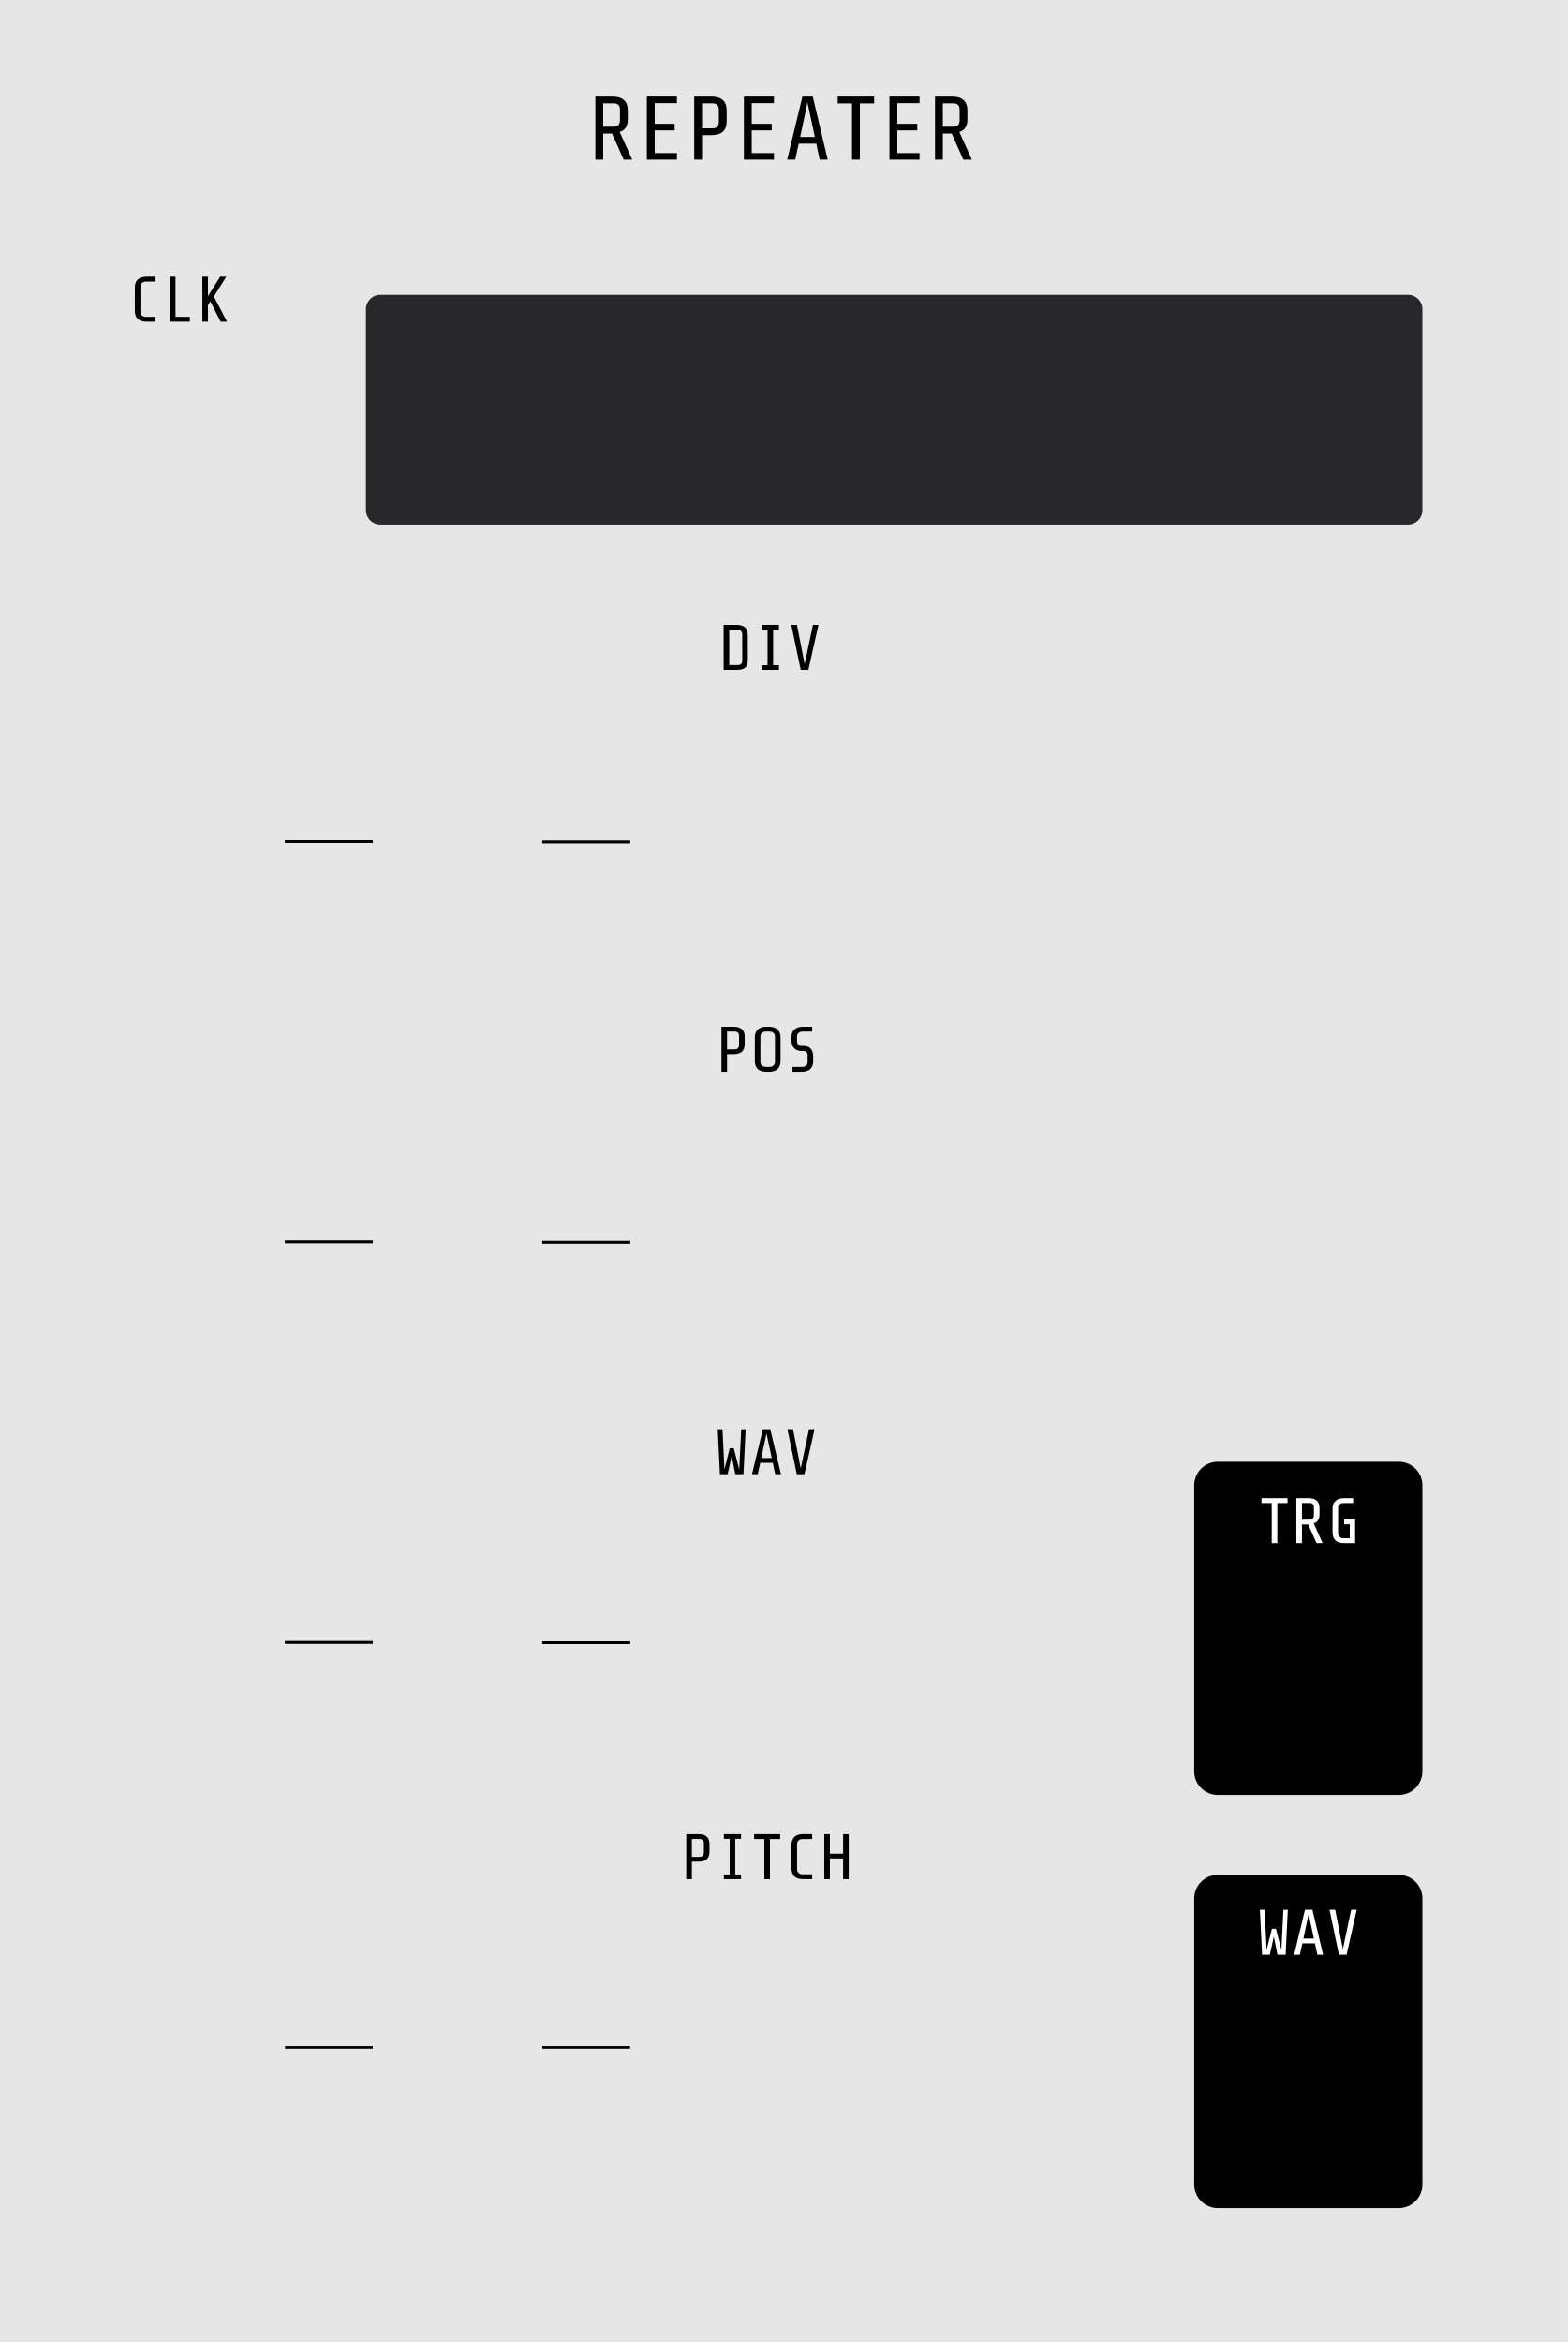
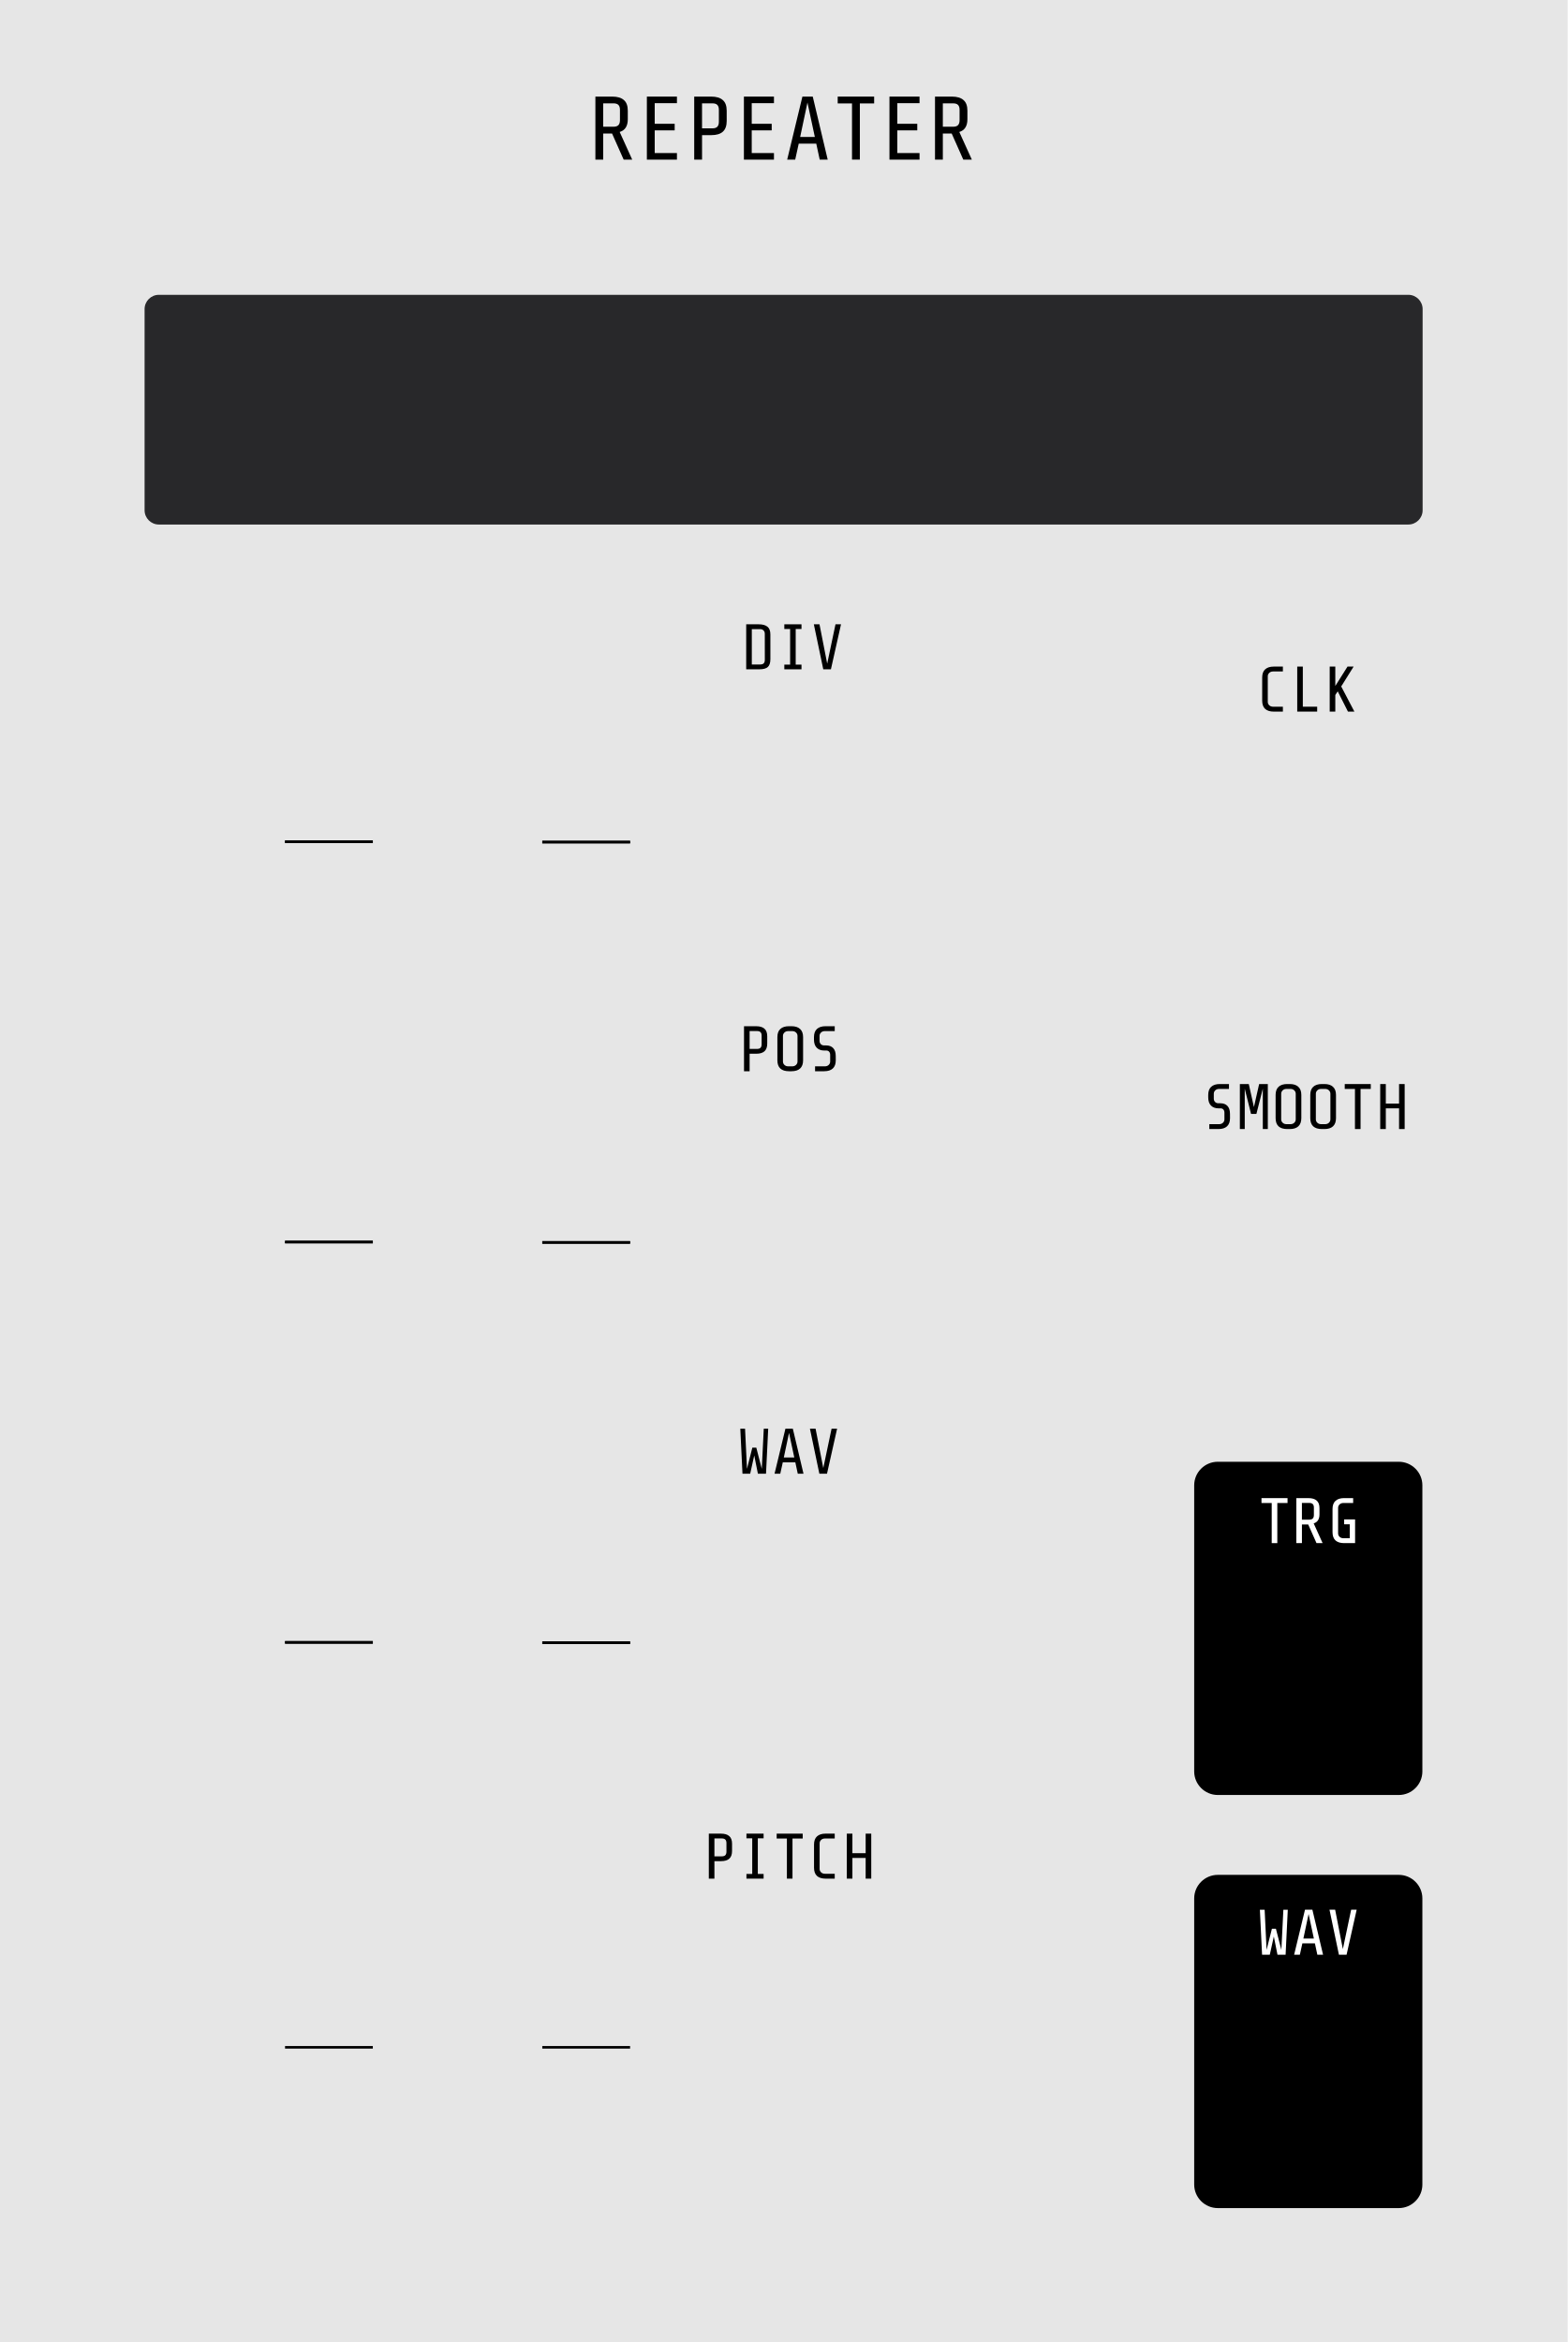
<svg xmlns="http://www.w3.org/2000/svg" width="86mm" height="128.5mm" viewBox="0 0 86 128.5" version="1.1" id="svg11003">
  <defs id="defs10997" />
  <g id="layer1" transform="translate(-64.79295,-47.16962)" style="display:inline">
    <path id="path33429" d="M 64.793,47.17 H 150.793 V 175.67 H 64.793 Z m 0,0" style="fill:#e6e6e6;fill-opacity:1;fill-rule:nonzero;stroke:none;stroke-width:0.46" />
    <path id="path36629" d="m 142.845,151.33 c 0,-0.709 -0.581,-1.291 -1.294,-1.291 h -9.933 c -0.711,0 -1.294,0.581 -1.294,1.291 v 15.701 c 0,0.709 0.583,1.291 1.294,1.291 h 9.933 c 0.713,0 1.294,-0.581 1.294,-1.291 z m 0,0" style="fill:#000000;fill-opacity:1;fill-rule:nonzero;stroke:none;stroke-width:0.456" />
    <text xml:space="preserve" style="font-style:normal;font-weight:normal;font-size:4.586px;line-height:1.25;font-family:sans-serif;letter-spacing:0px;word-spacing:0px;fill:#000000;fill-opacity:1;stroke:none;stroke-width:0.265" x="75.943" y="53.772" id="text110">
      <tspan id="tspan108" x="75.943" y="57.956" style="font-size:4.586px;stroke-width:0.265" />
    </text>
    <g aria-label="bsampler" style="font-style:normal;font-weight:normal;font-size:7.056px;line-height:1.25;font-family:sans-serif;letter-spacing:0px;word-spacing:0px;fill:#000000;fill-opacity:1;stroke:none;stroke-width:0.265" id="text114" transform="translate(17.77389,0.2645833)">
      <g transform="matrix(0.2645833,0,0,0.2645833,64.79295,47.16962)" style="font-style:normal;font-variant:normal;font-weight:normal;font-stretch:normal;font-size:40px;line-height:1.25;font-family:Corbel;-inkscape-font-specification:Corbel;letter-spacing:0px;word-spacing:0px;fill:#000000;fill-opacity:1;stroke:none" id="flowRoot27" />
      <g style="font-style:normal;font-variant:normal;font-weight:normal;font-stretch:normal;font-size:10.583px;line-height:1.25;font-family:Gabriola;-inkscape-font-specification:Gabriola;letter-spacing:0px;word-spacing:0px;fill:#000000;fill-opacity:1;stroke:none;stroke-width:0.07" id="text37" />
      <path id="path35" style="font-style:normal;font-variant:normal;font-weight:normal;font-stretch:normal;font-size:4.939px;line-height:1.25;font-family:'Share Tech Mono';-inkscape-font-specification:'Share Tech Mono';letter-spacing:0px;word-spacing:0px;fill:#000000;fill-opacity:1;stroke:none;stroke-width:0.07" d="m 80.12,54.23 v 1.432 H 79.691 V 52.205 h 0.929 q 0.42,0 0.632,0.188 0.217,0.183 0.217,0.583 v 0.474 q 0,0.558 -0.445,0.696 l 0.687,1.516 h -0.469 l -0.637,-1.432 z m 0.919,-1.299 q 0,-0.188 -0.089,-0.272 -0.084,-0.084 -0.272,-0.084 h -0.558 v 1.284 h 0.558 q 0.188,0 0.272,-0.084 0.089,-0.089 0.089,-0.277 z" />
      <path id="path37" style="font-style:normal;font-variant:normal;font-weight:normal;font-stretch:normal;font-size:4.939px;line-height:1.25;font-family:'Share Tech Mono';-inkscape-font-specification:'Share Tech Mono';letter-spacing:0px;word-spacing:0px;fill:#000000;fill-opacity:1;stroke:none;stroke-width:0.07" d="m 84.166,52.205 v 0.361 h -1.22 v 1.131 h 1.096 v 0.361 h -1.096 v 1.245 h 1.22 v 0.361 H 82.516 V 52.205 Z" />
      <path id="path39" style="font-style:normal;font-variant:normal;font-weight:normal;font-stretch:normal;font-size:4.939px;line-height:1.25;font-family:'Share Tech Mono';-inkscape-font-specification:'Share Tech Mono';letter-spacing:0px;word-spacing:0px;fill:#000000;fill-opacity:1;stroke:none;stroke-width:0.07" d="m 86.897,53.538 q 0,0.4 -0.212,0.593 -0.212,0.188 -0.627,0.188 h -0.514 v 1.343 H 85.114 V 52.205 h 0.933 q 0.42,0 0.632,0.188 0.217,0.183 0.217,0.583 z m -0.43,-0.607 q 0,-0.188 -0.089,-0.272 -0.084,-0.084 -0.272,-0.084 h -0.563 v 1.373 h 0.563 q 0.188,0 0.272,-0.084 0.089,-0.089 0.089,-0.277 z" />
      <path id="path41" style="font-style:normal;font-variant:normal;font-weight:normal;font-stretch:normal;font-size:4.939px;line-height:1.25;font-family:'Share Tech Mono';-inkscape-font-specification:'Share Tech Mono';letter-spacing:0px;word-spacing:0px;fill:#000000;fill-opacity:1;stroke:none;stroke-width:0.07" d="m 89.49,52.205 v 0.361 h -1.22 v 1.131 h 1.096 v 0.361 h -1.096 v 1.245 h 1.22 v 0.361 H 87.841 V 52.205 Z" />
      <path id="path43" style="font-style:normal;font-variant:normal;font-weight:normal;font-stretch:normal;font-size:4.939px;line-height:1.25;font-family:'Share Tech Mono';-inkscape-font-specification:'Share Tech Mono';letter-spacing:0px;word-spacing:0px;fill:#000000;fill-opacity:1;stroke:none;stroke-width:0.07" d="m 90.849,54.788 -0.193,0.874 h -0.44 l 0.835,-3.457 h 0.568 l 0.82,3.457 H 92 L 91.812,54.788 Z m 0.884,-0.37 -0.405,-1.887 -0.4,1.887 z" />
      <path id="path45" style="font-style:normal;font-variant:normal;font-weight:normal;font-stretch:normal;font-size:4.939px;line-height:1.25;font-family:'Share Tech Mono';-inkscape-font-specification:'Share Tech Mono';letter-spacing:0px;word-spacing:0px;fill:#000000;fill-opacity:1;stroke:none;stroke-width:0.07" d="M 93.773,55.662 V 52.58 H 92.988 V 52.205 h 2 v 0.375 h -0.785 v 3.082 z" />
      <path id="path47" style="font-style:normal;font-variant:normal;font-weight:normal;font-stretch:normal;font-size:4.939px;line-height:1.25;font-family:'Share Tech Mono';-inkscape-font-specification:'Share Tech Mono';letter-spacing:0px;word-spacing:0px;fill:#000000;fill-opacity:1;stroke:none;stroke-width:0.07" d="m 97.478,52.205 v 0.361 h -1.22 v 1.131 h 1.096 v 0.361 h -1.096 v 1.245 h 1.22 v 0.361 H 95.828 V 52.205 Z" />
      <path id="path49" style="font-style:normal;font-variant:normal;font-weight:normal;font-stretch:normal;font-size:4.939px;line-height:1.25;font-family:'Share Tech Mono';-inkscape-font-specification:'Share Tech Mono';letter-spacing:0px;word-spacing:0px;fill:#000000;fill-opacity:1;stroke:none;stroke-width:0.07" d="m 98.757,54.23 v 1.432 H 98.327 V 52.205 h 0.929 q 0.42,0 0.632,0.188 0.217,0.183 0.217,0.583 v 0.474 q 0,0.558 -0.444,0.696 l 0.687,1.516 h -0.469 l -0.637,-1.432 z m 0.919,-1.299 q 0,-0.188 -0.089,-0.272 -0.084,-0.084 -0.272,-0.084 h -0.558 v 1.284 h 0.558 q 0.188,0 0.272,-0.084 0.089,-0.089 0.089,-0.277 z" />
    </g>
    <path style="display:inline;fill:none;stroke:#000000;stroke-width:0.14px;stroke-linecap:butt;stroke-linejoin:miter;stroke-opacity:1" d="m 80.434,115.318 c 4.765,0 4.818,0 4.818,0" id="path27-1" />
    <path style="display:inline;fill:none;stroke:#000000;stroke-width:0.14px;stroke-linecap:butt;stroke-linejoin:miter;stroke-opacity:1" d="m 94.551,115.337 c 4.765,0 4.818,0 4.818,0" id="path27-1-8" />
    <path style="display:inline;fill:none;stroke:#000000;stroke-width:0.14px;stroke-linecap:butt;stroke-linejoin:miter;stroke-opacity:1" d="m 80.434,115.318 c 4.765,0 4.818,0 4.818,0" id="path27-1-3" />
    <path style="display:inline;fill:none;stroke:#000000;stroke-width:0.14px;stroke-linecap:butt;stroke-linejoin:miter;stroke-opacity:1" d="m 94.551,115.337 c 4.765,0 4.818,0 4.818,0" id="path27-1-8-9" />
-     <path id="path82-7" style="font-style:normal;font-variant:normal;font-weight:normal;font-stretch:normal;font-size:3.528px;line-height:1.25;font-family:'Share Tech Mono';-inkscape-font-specification:'Share Tech Mono';letter-spacing:0px;word-spacing:0px;display:inline;fill:#000000;fill-opacity:1;stroke:none;stroke-width:0.265" d="m 105.657,104.457 q 0,0.286 -0.152,0.423 -0.152,0.134 -0.448,0.134 h -0.367 v 0.96 h -0.307 v -2.469 h 0.667 q 0.3,0 0.452,0.134 0.155,0.131 0.155,0.416 z m -0.307,-0.434 q 0,-0.134 -0.064,-0.194 -0.06,-0.06 -0.194,-0.06 h -0.402 v 0.981 h 0.402 q 0.134,0 0.194,-0.06 0.064,-0.064 0.064,-0.198 z" />
-     <path id="path84-4" style="font-style:normal;font-variant:normal;font-weight:normal;font-stretch:normal;font-size:3.528px;line-height:1.25;font-family:'Share Tech Mono';-inkscape-font-specification:'Share Tech Mono';letter-spacing:0px;word-spacing:0px;display:inline;fill:#000000;fill-opacity:1;stroke:none;stroke-width:0.265" d="m 107.625,105.374 q 0,0.3 -0.166,0.452 -0.162,0.148 -0.469,0.148 h -0.141 q -0.307,0 -0.473,-0.148 -0.162,-0.152 -0.162,-0.452 v -1.27 q 0,-0.3 0.162,-0.448 0.166,-0.152 0.473,-0.152 h 0.141 q 0.307,0 0.469,0.152 0.166,0.148 0.166,0.448 z m -0.307,-1.337 q 0,-0.109 -0.081,-0.187 -0.081,-0.078 -0.212,-0.078 h -0.212 q -0.131,0 -0.212,0.078 -0.081,0.078 -0.081,0.187 v 1.404 q 0,0.109 0.081,0.187 0.081,0.078 0.212,0.078 h 0.212 q 0.131,0 0.212,-0.078 0.081,-0.078 0.081,-0.187 z" />
-     <path id="path86-4" style="font-style:normal;font-variant:normal;font-weight:normal;font-stretch:normal;font-size:3.528px;line-height:1.25;font-family:'Share Tech Mono';-inkscape-font-specification:'Share Tech Mono';letter-spacing:0px;word-spacing:0px;display:inline;fill:#000000;fill-opacity:1;stroke:none;stroke-width:0.265" d="m 109.418,105.374 q 0,0.3 -0.166,0.452 -0.162,0.148 -0.469,0.148 h -0.501 v -0.268 h 0.536 q 0.131,0 0.212,-0.078 0.081,-0.078 0.081,-0.187 v -0.367 q 0,-0.106 -0.056,-0.169 -0.053,-0.067 -0.162,-0.067 h -0.106 q -0.261,0 -0.413,-0.152 -0.152,-0.155 -0.152,-0.448 v -0.134 q 0,-0.3 0.162,-0.448 0.166,-0.152 0.473,-0.152 h 0.504 v 0.268 h -0.54 q -0.131,0 -0.212,0.078 -0.081,0.078 -0.081,0.187 v 0.268 q 0,0.109 0.07,0.183 0.071,0.07 0.183,0.07 h 0.106 q 0.25,0 0.388,0.145 0.141,0.145 0.141,0.437 z" />
+     <g id="g895" transform="translate(1.237567,-0.02851611)">
+       <path d="m 105.657,104.457 q 0,0.286 -0.152,0.423 -0.152,0.134 -0.448,0.134 h -0.367 v 0.96 h -0.307 v -2.469 h 0.667 q 0.3,0 0.452,0.134 0.155,0.131 0.155,0.416 z m -0.307,-0.434 q 0,-0.134 -0.064,-0.194 -0.06,-0.06 -0.194,-0.06 h -0.402 v 0.981 h 0.402 q 0.134,0 0.194,-0.06 0.064,-0.064 0.064,-0.198 z" style="font-style:normal;font-variant:normal;font-weight:normal;font-stretch:normal;font-size:3.528px;line-height:1.25;font-family:'Share Tech Mono';-inkscape-font-specification:'Share Tech Mono';letter-spacing:0px;word-spacing:0px;display:inline;fill:#000000;fill-opacity:1;stroke:none;stroke-width:0.265" id="path82-7" />
+       <path d="m 107.625,105.374 q 0,0.3 -0.166,0.452 -0.162,0.148 -0.469,0.148 h -0.141 q -0.307,0 -0.473,-0.148 -0.162,-0.152 -0.162,-0.452 v -1.27 q 0,-0.3 0.162,-0.448 0.166,-0.152 0.473,-0.152 h 0.141 q 0.307,0 0.469,0.152 0.166,0.148 0.166,0.448 z m -0.307,-1.337 q 0,-0.109 -0.081,-0.187 -0.081,-0.078 -0.212,-0.078 h -0.212 q -0.131,0 -0.212,0.078 -0.081,0.078 -0.081,0.187 v 1.404 q 0,0.109 0.081,0.187 0.081,0.078 0.212,0.078 h 0.212 q 0.131,0 0.212,-0.078 0.081,-0.078 0.081,-0.187 z" style="font-style:normal;font-variant:normal;font-weight:normal;font-stretch:normal;font-size:3.528px;line-height:1.25;font-family:'Share Tech Mono';-inkscape-font-specification:'Share Tech Mono';letter-spacing:0px;word-spacing:0px;display:inline;fill:#000000;fill-opacity:1;stroke:none;stroke-width:0.265" id="path84-4" />
+       <path d="m 109.418,105.374 q 0,0.3 -0.166,0.452 -0.162,0.148 -0.469,0.148 h -0.501 v -0.268 h 0.536 q 0.131,0 0.212,-0.078 0.081,-0.078 0.081,-0.187 v -0.367 q 0,-0.106 -0.056,-0.169 -0.053,-0.067 -0.162,-0.067 h -0.106 q -0.261,0 -0.413,-0.152 -0.152,-0.155 -0.152,-0.448 v -0.134 q 0,-0.3 0.162,-0.448 0.166,-0.152 0.473,-0.152 h 0.504 v 0.268 h -0.54 q -0.131,0 -0.212,0.078 -0.081,0.078 -0.081,0.187 v 0.268 q 0,0.109 0.07,0.183 0.071,0.07 0.183,0.07 h 0.106 q 0.25,0 0.388,0.145 0.141,0.145 0.141,0.437 z" style="font-style:normal;font-variant:normal;font-weight:normal;font-stretch:normal;font-size:3.528px;line-height:1.25;font-family:'Share Tech Mono';-inkscape-font-specification:'Share Tech Mono';letter-spacing:0px;word-spacing:0px;display:inline;fill:#000000;fill-opacity:1;stroke:none;stroke-width:0.265" id="path86-4" />
+     </g>
    <path style="display:inline;fill:none;stroke:#000000;stroke-width:0.14px;stroke-linecap:butt;stroke-linejoin:miter;stroke-opacity:1" d="m 80.434,137.282 c 4.765,0 4.818,0 4.818,0" id="path27-1-2" />
    <path style="display:inline;fill:none;stroke:#000000;stroke-width:0.14px;stroke-linecap:butt;stroke-linejoin:miter;stroke-opacity:1" d="m 94.551,137.3 c 4.765,0 4.818,0 4.818,0" id="path27-1-2-2" />
    <path style="display:inline;fill:none;stroke:#000000;stroke-width:0.14px;stroke-linecap:butt;stroke-linejoin:miter;stroke-opacity:1" d="m 80.434,137.282 c 4.765,0 4.818,0 4.818,0" id="path27-1-2-8" />
    <path style="display:inline;fill:none;stroke:#000000;stroke-width:0.14px;stroke-linecap:butt;stroke-linejoin:miter;stroke-opacity:1" d="m 94.551,137.3 c 4.765,0 4.818,0 4.818,0" id="path27-1-2-2-3" />
-     <path id="path75-2" style="font-style:normal;font-variant:normal;font-weight:normal;font-stretch:normal;font-size:3.528px;line-height:1.25;font-family:'Share Tech Mono';-inkscape-font-specification:'Share Tech Mono';letter-spacing:0px;word-spacing:0px;display:inline;fill:#000000;fill-opacity:1;stroke:none;stroke-width:0.265" d="m 104.944,127.055 -0.222,1.002 h -0.423 l -0.12,-2.469 h 0.261 l 0.106,2.205 0.293,-1.164 h 0.219 l 0.3,1.164 0.109,-2.205 h 0.243 l -0.12,2.469 h -0.445 z" />
-     <path id="path77-7" style="font-style:normal;font-variant:normal;font-weight:normal;font-stretch:normal;font-size:3.528px;line-height:1.25;font-family:'Share Tech Mono';-inkscape-font-specification:'Share Tech Mono';letter-spacing:0px;word-spacing:0px;display:inline;fill:#000000;fill-opacity:1;stroke:none;stroke-width:0.265" d="m 106.511,127.432 -0.138,0.624 h -0.314 l 0.596,-2.469 h 0.406 l 0.586,2.469 h -0.314 l -0.134,-0.624 z m 0.631,-0.265 -0.289,-1.348 -0.286,1.348 z" />
-     <path id="path79-9" style="font-style:normal;font-variant:normal;font-weight:normal;font-stretch:normal;font-size:3.528px;line-height:1.25;font-family:'Share Tech Mono';-inkscape-font-specification:'Share Tech Mono';letter-spacing:0px;word-spacing:0px;display:inline;fill:#000000;fill-opacity:1;stroke:none;stroke-width:0.265" d="m 108,125.587 h 0.31 l 0.423,2.159 0.455,-2.159 h 0.303 l -0.554,2.469 h -0.42 z" />
+     <g id="g890" transform="translate(1.237567,-0.02851611)">
+       <path d="m 104.944,127.055 -0.222,1.002 h -0.423 l -0.12,-2.469 h 0.261 l 0.106,2.205 0.293,-1.164 h 0.219 l 0.3,1.164 0.109,-2.205 h 0.243 l -0.12,2.469 h -0.445 z" style="font-style:normal;font-variant:normal;font-weight:normal;font-stretch:normal;font-size:3.528px;line-height:1.25;font-family:'Share Tech Mono';-inkscape-font-specification:'Share Tech Mono';letter-spacing:0px;word-spacing:0px;display:inline;fill:#000000;fill-opacity:1;stroke:none;stroke-width:0.265" id="path75-2" />
+       <path d="m 106.511,127.432 -0.138,0.624 h -0.314 l 0.596,-2.469 h 0.406 l 0.586,2.469 h -0.314 l -0.134,-0.624 z m 0.631,-0.265 -0.289,-1.348 -0.286,1.348 z" style="font-style:normal;font-variant:normal;font-weight:normal;font-stretch:normal;font-size:3.528px;line-height:1.25;font-family:'Share Tech Mono';-inkscape-font-specification:'Share Tech Mono';letter-spacing:0px;word-spacing:0px;display:inline;fill:#000000;fill-opacity:1;stroke:none;stroke-width:0.265" id="path77-7" />
+       <path d="m 108,125.587 h 0.31 l 0.423,2.159 0.455,-2.159 h 0.303 l -0.554,2.469 h -0.42 z" style="font-style:normal;font-variant:normal;font-weight:normal;font-stretch:normal;font-size:3.528px;line-height:1.25;font-family:'Share Tech Mono';-inkscape-font-specification:'Share Tech Mono';letter-spacing:0px;word-spacing:0px;display:inline;fill:#000000;fill-opacity:1;stroke:none;stroke-width:0.265" id="path79-9" />
+     </g>
    <path style="fill:none;stroke:#000000;stroke-width:0.14px;stroke-linecap:butt;stroke-linejoin:miter;stroke-opacity:1" d="m 80.434,93.354 c 4.765,0 4.818,0 4.818,0" id="path27" />
    <path style="display:inline;fill:none;stroke:#000000;stroke-width:0.14px;stroke-linecap:butt;stroke-linejoin:miter;stroke-opacity:1" d="m 94.551,93.374 c 4.765,0 4.818,0 4.818,0" id="path27-3" />
    <path style="display:inline;fill:none;stroke:#000000;stroke-width:0.14px;stroke-linecap:butt;stroke-linejoin:miter;stroke-opacity:1" d="m 80.434,93.354 c 4.765,0 4.818,0 4.818,0" id="path27-9" />
    <path style="display:inline;fill:none;stroke:#000000;stroke-width:0.14px;stroke-linecap:butt;stroke-linejoin:miter;stroke-opacity:1" d="m 94.551,93.374 c 4.765,0 4.818,0 4.818,0" id="path27-3-9" />
-     <path id="path331" style="font-style:normal;font-variant:normal;font-weight:normal;font-stretch:normal;font-size:3.528px;line-height:1.25;font-family:'Share Tech Mono';-inkscape-font-specification:'Share Tech Mono';letter-spacing:0px;word-spacing:0px;fill:#000000;fill-opacity:1;stroke:none;stroke-width:0.265" d="m 105.83,83.364 q 0,0.303 -0.141,0.43 -0.138,0.127 -0.459,0.127 h -0.727 v -2.469 h 0.684 q 0.318,0 0.48,0.131 0.162,0.127 0.162,0.42 z m -0.307,-1.393 q 0,-0.116 -0.07,-0.183 -0.071,-0.071 -0.187,-0.071 h -0.455 v 1.94 h 0.452 q 0.134,0 0.198,-0.06 0.064,-0.064 0.064,-0.198 z" />
-     <path id="path333" style="font-style:normal;font-variant:normal;font-weight:normal;font-stretch:normal;font-size:3.528px;line-height:1.25;font-family:'Share Tech Mono';-inkscape-font-specification:'Share Tech Mono';letter-spacing:0px;word-spacing:0px;fill:#000000;fill-opacity:1;stroke:none;stroke-width:0.265" d="m 106.913,83.664 v -1.954 h -0.318 v -0.258 h 0.942 v 0.258 h -0.318 v 1.954 h 0.318 v 0.258 h -0.942 V 83.664 Z" />
-     <path id="path335" style="font-style:normal;font-variant:normal;font-weight:normal;font-stretch:normal;font-size:3.528px;line-height:1.25;font-family:'Share Tech Mono';-inkscape-font-specification:'Share Tech Mono';letter-spacing:0px;word-spacing:0px;fill:#000000;fill-opacity:1;stroke:none;stroke-width:0.265" d="m 108.215,81.452 h 0.31 l 0.423,2.159 0.455,-2.159 h 0.303 l -0.554,2.469 h -0.42 z" />
-     <path id="path305" style="font-style:normal;font-variant:normal;font-weight:normal;font-stretch:normal;font-size:3.528px;line-height:1.25;font-family:'Share Tech Mono';-inkscape-font-specification:'Share Tech Mono';letter-spacing:0px;word-spacing:0px;fill:#000000;fill-opacity:1;stroke:none;stroke-width:0.265" d="m 103.726,148.758 q 0,0.286 -0.152,0.423 -0.152,0.134 -0.448,0.134 h -0.367 v 0.96 h -0.307 v -2.469 h 0.667 q 0.3,0 0.452,0.134 0.155,0.131 0.155,0.416 z m -0.307,-0.434 q 0,-0.134 -0.064,-0.194 -0.06,-0.06 -0.194,-0.06 h -0.402 v 0.981 h 0.402 q 0.134,0 0.194,-0.06 0.064,-0.064 0.064,-0.198 z" />
-     <path id="path307" style="font-style:normal;font-variant:normal;font-weight:normal;font-stretch:normal;font-size:3.528px;line-height:1.25;font-family:'Share Tech Mono';-inkscape-font-specification:'Share Tech Mono';letter-spacing:0px;word-spacing:0px;fill:#000000;fill-opacity:1;stroke:none;stroke-width:0.265" d="m 104.834,150.017 v -1.954 h -0.318 v -0.258 h 0.942 v 0.258 h -0.318 v 1.954 h 0.318 v 0.258 h -0.942 v -0.258 z" />
-     <path id="path309" style="font-style:normal;font-variant:normal;font-weight:normal;font-stretch:normal;font-size:3.528px;line-height:1.25;font-family:'Share Tech Mono';-inkscape-font-specification:'Share Tech Mono';letter-spacing:0px;word-spacing:0px;fill:#000000;fill-opacity:1;stroke:none;stroke-width:0.265" d="m 106.736,150.275 v -2.201 h -0.561 v -0.268 h 1.429 v 0.268 h -0.561 v 2.201 z" />
-     <path id="path311" style="font-style:normal;font-variant:normal;font-weight:normal;font-stretch:normal;font-size:3.528px;line-height:1.25;font-family:'Share Tech Mono';-inkscape-font-specification:'Share Tech Mono';letter-spacing:0px;word-spacing:0px;fill:#000000;fill-opacity:1;stroke:none;stroke-width:0.265" d="m 108.86,150.275 q -0.307,0 -0.473,-0.148 -0.162,-0.152 -0.162,-0.452 v -1.27 q 0,-0.3 0.162,-0.448 0.166,-0.152 0.473,-0.152 h 0.501 v 0.268 h -0.536 q -0.131,0 -0.212,0.078 -0.081,0.078 -0.081,0.187 v 1.404 q 0,0.109 0.081,0.187 0.081,0.078 0.212,0.078 h 0.536 v 0.268 z" />
-     <path id="path313" style="font-style:normal;font-variant:normal;font-weight:normal;font-stretch:normal;font-size:3.528px;line-height:1.25;font-family:'Share Tech Mono';-inkscape-font-specification:'Share Tech Mono';letter-spacing:0px;word-spacing:0px;fill:#000000;fill-opacity:1;stroke:none;stroke-width:0.265" d="m 110.331,149.139 v 1.136 h -0.307 v -2.469 h 0.307 v 1.072 h 0.727 v -1.072 h 0.307 v 2.469 h -0.307 v -1.136 z" />
+     <g id="g900" transform="translate(1.237567,-0.02851611)">
+       <path d="m 105.83,83.364 q 0,0.303 -0.141,0.43 -0.138,0.127 -0.459,0.127 h -0.727 v -2.469 h 0.684 q 0.318,0 0.48,0.131 0.162,0.127 0.162,0.42 z m -0.307,-1.393 q 0,-0.116 -0.07,-0.183 -0.071,-0.071 -0.187,-0.071 h -0.455 v 1.94 h 0.452 q 0.134,0 0.198,-0.06 0.064,-0.064 0.064,-0.198 z" style="font-style:normal;font-variant:normal;font-weight:normal;font-stretch:normal;font-size:3.528px;line-height:1.25;font-family:'Share Tech Mono';-inkscape-font-specification:'Share Tech Mono';letter-spacing:0px;word-spacing:0px;fill:#000000;fill-opacity:1;stroke:none;stroke-width:0.265" id="path331" />
+       <path d="m 106.913,83.664 v -1.954 h -0.318 v -0.258 h 0.942 v 0.258 h -0.318 v 1.954 h 0.318 v 0.258 h -0.942 V 83.664 Z" style="font-style:normal;font-variant:normal;font-weight:normal;font-stretch:normal;font-size:3.528px;line-height:1.25;font-family:'Share Tech Mono';-inkscape-font-specification:'Share Tech Mono';letter-spacing:0px;word-spacing:0px;fill:#000000;fill-opacity:1;stroke:none;stroke-width:0.265" id="path333" />
+       <path d="m 108.215,81.452 h 0.31 l 0.423,2.159 0.455,-2.159 h 0.303 l -0.554,2.469 h -0.42 z" style="font-style:normal;font-variant:normal;font-weight:normal;font-stretch:normal;font-size:3.528px;line-height:1.25;font-family:'Share Tech Mono';-inkscape-font-specification:'Share Tech Mono';letter-spacing:0px;word-spacing:0px;fill:#000000;fill-opacity:1;stroke:none;stroke-width:0.265" id="path335" />
+     </g>
+     <g id="g885" transform="translate(1.237567,-0.02851611)">
+       <path d="m 103.726,148.758 q 0,0.286 -0.152,0.423 -0.152,0.134 -0.448,0.134 h -0.367 v 0.96 h -0.307 v -2.469 h 0.667 q 0.3,0 0.452,0.134 0.155,0.131 0.155,0.416 z m -0.307,-0.434 q 0,-0.134 -0.064,-0.194 -0.06,-0.06 -0.194,-0.06 h -0.402 v 0.981 h 0.402 q 0.134,0 0.194,-0.06 0.064,-0.064 0.064,-0.198 z" style="font-style:normal;font-variant:normal;font-weight:normal;font-stretch:normal;font-size:3.528px;line-height:1.25;font-family:'Share Tech Mono';-inkscape-font-specification:'Share Tech Mono';letter-spacing:0px;word-spacing:0px;fill:#000000;fill-opacity:1;stroke:none;stroke-width:0.265" id="path305" />
+       <path d="m 104.834,150.017 v -1.954 h -0.318 v -0.258 h 0.942 v 0.258 h -0.318 v 1.954 h 0.318 v 0.258 h -0.942 v -0.258 z" style="font-style:normal;font-variant:normal;font-weight:normal;font-stretch:normal;font-size:3.528px;line-height:1.25;font-family:'Share Tech Mono';-inkscape-font-specification:'Share Tech Mono';letter-spacing:0px;word-spacing:0px;fill:#000000;fill-opacity:1;stroke:none;stroke-width:0.265" id="path307" />
+       <path d="m 106.736,150.275 v -2.201 h -0.561 v -0.268 h 1.429 v 0.268 h -0.561 v 2.201 z" style="font-style:normal;font-variant:normal;font-weight:normal;font-stretch:normal;font-size:3.528px;line-height:1.25;font-family:'Share Tech Mono';-inkscape-font-specification:'Share Tech Mono';letter-spacing:0px;word-spacing:0px;fill:#000000;fill-opacity:1;stroke:none;stroke-width:0.265" id="path309" />
+       <path d="m 108.86,150.275 q -0.307,0 -0.473,-0.148 -0.162,-0.152 -0.162,-0.452 v -1.27 q 0,-0.3 0.162,-0.448 0.166,-0.152 0.473,-0.152 h 0.501 v 0.268 h -0.536 q -0.131,0 -0.212,0.078 -0.081,0.078 -0.081,0.187 v 1.404 q 0,0.109 0.081,0.187 0.081,0.078 0.212,0.078 h 0.536 v 0.268 z" style="font-style:normal;font-variant:normal;font-weight:normal;font-stretch:normal;font-size:3.528px;line-height:1.25;font-family:'Share Tech Mono';-inkscape-font-specification:'Share Tech Mono';letter-spacing:0px;word-spacing:0px;fill:#000000;fill-opacity:1;stroke:none;stroke-width:0.265" id="path311" />
+       <path d="m 110.331,149.139 v 1.136 h -0.307 v -2.469 h 0.307 v 1.072 h 0.727 v -1.072 h 0.307 v 2.469 h -0.307 v -1.136 z" style="font-style:normal;font-variant:normal;font-weight:normal;font-stretch:normal;font-size:3.528px;line-height:1.25;font-family:'Share Tech Mono';-inkscape-font-specification:'Share Tech Mono';letter-spacing:0px;word-spacing:0px;fill:#000000;fill-opacity:1;stroke:none;stroke-width:0.265" id="path313" />
+     </g>
    <path style="display:inline;fill:none;stroke:#000000;stroke-width:0.14px;stroke-linecap:butt;stroke-linejoin:miter;stroke-opacity:1" d="m 80.434,159.5 c 4.765,0 4.818,0 4.818,0" id="path27-1-2-8-6" />
    <path style="display:inline;fill:none;stroke:#000000;stroke-width:0.14px;stroke-linecap:butt;stroke-linejoin:miter;stroke-opacity:1" d="m 94.551,159.5 c 4.765,0 4.818,0 4.818,0" id="path27-1-2-2-3-7" />
-     <rect style="fill:#28282a;fill-opacity:1;stroke-width:0.119" id="rect438" width="57.971" height="12.603" x="84.874" y="-75.949" ry="0.784" transform="scale(1,-1)" />
-     <path id="path4981" style="font-style:normal;font-variant:normal;font-weight:normal;font-stretch:normal;font-size:3.528px;line-height:1.25;font-family:'Share Tech Mono';-inkscape-font-specification:'Share Tech Mono';letter-spacing:0px;word-spacing:0px;fill:#000000;fill-opacity:1;stroke:none;stroke-width:0.265" d="m 72.828,64.82 q -0.307,0 -0.473,-0.148 -0.162,-0.152 -0.162,-0.452 v -1.27 q 0,-0.3 0.162,-0.448 0.166,-0.152 0.473,-0.152 h 0.501 v 0.268 h -0.536 q -0.131,0 -0.212,0.078 -0.081,0.078 -0.081,0.187 v 1.404 q 0,0.109 0.081,0.187 0.081,0.078 0.212,0.078 h 0.536 v 0.268 z" />
-     <path id="path4983" style="font-style:normal;font-variant:normal;font-weight:normal;font-stretch:normal;font-size:3.528px;line-height:1.25;font-family:'Share Tech Mono';-inkscape-font-specification:'Share Tech Mono';letter-spacing:0px;word-spacing:0px;fill:#000000;fill-opacity:1;stroke:none;stroke-width:0.265" d="m 74.423,62.35 v 2.201 h 0.787 v 0.268 h -1.094 v -2.469 z" />
-     <path id="path4985" style="font-style:normal;font-variant:normal;font-weight:normal;font-stretch:normal;font-size:3.528px;line-height:1.25;font-family:'Share Tech Mono';-inkscape-font-specification:'Share Tech Mono';letter-spacing:0px;word-spacing:0px;fill:#000000;fill-opacity:1;stroke:none;stroke-width:0.265" d="m 76.205,63.909 v 0.91 h -0.307 v -2.469 h 0.307 v 1.065 l 0.67,-1.065 h 0.335 l -0.681,1.09 0.723,1.379 h -0.353 l -0.561,-1.111 z" />
+     <rect style="fill:#28282a;fill-opacity:1;stroke-width:0.131" id="rect438" width="70.132" height="12.603" x="72.727" y="-75.949" ry="0.784" transform="scale(1,-1)" />
+     <g id="g878" transform="translate(61.8621,21.39345)">
+       <path d="m 72.828,64.82 q -0.307,0 -0.473,-0.148 -0.162,-0.152 -0.162,-0.452 v -1.27 q 0,-0.3 0.162,-0.448 0.166,-0.152 0.473,-0.152 h 0.501 v 0.268 h -0.536 q -0.131,0 -0.212,0.078 -0.081,0.078 -0.081,0.187 v 1.404 q 0,0.109 0.081,0.187 0.081,0.078 0.212,0.078 h 0.536 v 0.268 z" style="font-style:normal;font-variant:normal;font-weight:normal;font-stretch:normal;font-size:3.528px;line-height:1.25;font-family:'Share Tech Mono';-inkscape-font-specification:'Share Tech Mono';letter-spacing:0px;word-spacing:0px;fill:#000000;fill-opacity:1;stroke:none;stroke-width:0.265" id="path4981" />
+       <path d="m 74.423,62.35 v 2.201 h 0.787 v 0.268 h -1.094 v -2.469 z" style="font-style:normal;font-variant:normal;font-weight:normal;font-stretch:normal;font-size:3.528px;line-height:1.25;font-family:'Share Tech Mono';-inkscape-font-specification:'Share Tech Mono';letter-spacing:0px;word-spacing:0px;fill:#000000;fill-opacity:1;stroke:none;stroke-width:0.265" id="path4983" />
+       <path d="m 76.205,63.909 v 0.91 h -0.307 v -2.469 h 0.307 v 1.065 l 0.67,-1.065 h 0.335 l -0.681,1.09 0.723,1.379 h -0.353 l -0.561,-1.111 z" style="font-style:normal;font-variant:normal;font-weight:normal;font-stretch:normal;font-size:3.528px;line-height:1.25;font-family:'Share Tech Mono';-inkscape-font-specification:'Share Tech Mono';letter-spacing:0px;word-spacing:0px;fill:#000000;fill-opacity:1;stroke:none;stroke-width:0.265" id="path4985" />
+     </g>
    <path id="path2137" style="font-style:normal;font-variant:normal;font-weight:normal;font-stretch:normal;font-size:3.528px;line-height:1.25;font-family:'Share Tech Mono';-inkscape-font-specification:'Share Tech Mono';letter-spacing:0px;word-spacing:0px;fill:#ffffff;fill-opacity:1;stroke:none;stroke-width:0.265" d="m 134.694,153.42 -0.222,1.002 h -0.423 l -0.12,-2.469 h 0.261 l 0.106,2.205 0.293,-1.164 h 0.219 l 0.3,1.164 0.109,-2.205 h 0.243 l -0.12,2.469 h -0.445 z" />
    <path id="path2139" style="font-style:normal;font-variant:normal;font-weight:normal;font-stretch:normal;font-size:3.528px;line-height:1.25;font-family:'Share Tech Mono';-inkscape-font-specification:'Share Tech Mono';letter-spacing:0px;word-spacing:0px;fill:#ffffff;fill-opacity:1;stroke:none;stroke-width:0.265" d="m 136.26,153.797 -0.138,0.624 h -0.314 l 0.596,-2.469 h 0.406 l 0.586,2.469 h -0.314 l -0.134,-0.624 z m 0.631,-0.265 -0.289,-1.348 -0.286,1.348 z" />
    <path id="path2141" style="font-style:normal;font-variant:normal;font-weight:normal;font-stretch:normal;font-size:3.528px;line-height:1.25;font-family:'Share Tech Mono';-inkscape-font-specification:'Share Tech Mono';letter-spacing:0px;word-spacing:0px;fill:#ffffff;fill-opacity:1;stroke:none;stroke-width:0.265" d="m 137.749,151.952 h 0.31 l 0.423,2.159 0.455,-2.159 h 0.303 l -0.554,2.469 h -0.42 z" />
    <path id="path36629-9" d="m 142.845,128.664 c 0,-0.709 -0.581,-1.291 -1.294,-1.291 h -9.933 c -0.711,0 -1.294,0.581 -1.294,1.291 v 15.701 c 0,0.709 0.583,1.291 1.294,1.291 h 9.933 c 0.713,0 1.294,-0.581 1.294,-1.291 z m 0,0" style="display:inline;fill:#000000;fill-opacity:1;fill-rule:nonzero;stroke:none;stroke-width:0.456" />
    <path id="path2147" style="font-style:normal;font-variant:normal;font-weight:normal;font-stretch:normal;font-size:3.528px;line-height:1.25;font-family:'Share Tech Mono';-inkscape-font-specification:'Share Tech Mono';letter-spacing:0px;word-spacing:0px;fill:#ffffff;fill-opacity:1;stroke:none;stroke-width:0.265" d="m 134.578,131.837 v -2.201 h -0.561 v -0.268 h 1.429 v 0.268 h -0.561 v 2.201 z" />
    <path id="path2149" style="font-style:normal;font-variant:normal;font-weight:normal;font-stretch:normal;font-size:3.528px;line-height:1.25;font-family:'Share Tech Mono';-inkscape-font-specification:'Share Tech Mono';letter-spacing:0px;word-spacing:0px;fill:#ffffff;fill-opacity:1;stroke:none;stroke-width:0.265" d="m 136.236,130.814 v 1.023 h -0.307 v -2.469 h 0.663 q 0.3,0 0.452,0.134 0.155,0.131 0.155,0.416 v 0.339 q 0,0.399 -0.318,0.497 l 0.49,1.083 h -0.335 l -0.455,-1.023 z m 0.656,-0.928 q 0,-0.134 -0.064,-0.194 -0.06,-0.06 -0.194,-0.06 h -0.399 v 0.917 h 0.399 q 0.134,0 0.194,-0.06 0.064,-0.064 0.064,-0.198 z" />
    <path id="path2151" style="font-style:normal;font-variant:normal;font-weight:normal;font-stretch:normal;font-size:3.528px;line-height:1.25;font-family:'Share Tech Mono';-inkscape-font-specification:'Share Tech Mono';letter-spacing:0px;word-spacing:0px;fill:#ffffff;fill-opacity:1;stroke:none;stroke-width:0.265" d="m 138.55,131.837 q -0.307,0 -0.473,-0.148 -0.162,-0.152 -0.162,-0.452 v -1.27 q 0,-0.3 0.162,-0.448 0.166,-0.152 0.473,-0.152 h 0.497 v 0.268 h -0.533 q -0.131,0 -0.212,0.078 -0.081,0.078 -0.081,0.187 v 1.404 q 0,0.109 0.081,0.187 0.081,0.078 0.212,0.078 h 0.346 v -0.766 h -0.307 v -0.265 h 0.6 v 1.298 z" />
+     <g id="g914" transform="translate(0,3.175)">
+       <path d="m 132.29,105.343 q 0,0.3 -0.166,0.452 -0.162,0.148 -0.469,0.148 h -0.501 v -0.268 h 0.536 q 0.131,0 0.212,-0.078 0.081,-0.078 0.081,-0.187 v -0.367 q 0,-0.106 -0.056,-0.169 -0.053,-0.067 -0.162,-0.067 h -0.106 q -0.261,0 -0.413,-0.152 -0.152,-0.155 -0.152,-0.448 v -0.134 q 0,-0.3 0.162,-0.448 0.166,-0.152 0.473,-0.152 h 0.504 v 0.268 h -0.54 q -0.131,0 -0.212,0.078 -0.081,0.078 -0.081,0.187 v 0.268 q 0,0.109 0.07,0.183 0.071,0.071 0.183,0.071 h 0.106 q 0.25,0 0.388,0.145 0.141,0.145 0.141,0.437 z" style="font-style:normal;font-variant:normal;font-weight:normal;font-stretch:normal;font-size:3.528px;line-height:1.25;font-family:'Share Tech Mono';-inkscape-font-specification:'Share Tech Mono';letter-spacing:0px;word-spacing:0px;fill:#000000;fill-opacity:1;stroke:none;stroke-width:0.265" id="path889" />
+       <path d="m 133.737,105.114 h -0.293 l -0.346,-1.386 v 2.215 h -0.268 v -2.469 h 0.49 l 0.282,1.263 0.286,-1.263 h 0.476 v 2.469 h -0.275 v -2.215 z" style="font-style:normal;font-variant:normal;font-weight:normal;font-stretch:normal;font-size:3.528px;line-height:1.25;font-family:'Share Tech Mono';-inkscape-font-specification:'Share Tech Mono';letter-spacing:0px;word-spacing:0px;fill:#000000;fill-opacity:1;stroke:none;stroke-width:0.265" id="path891" />
+       <path d="m 136.203,105.343 q 0,0.3 -0.166,0.452 -0.162,0.148 -0.469,0.148 h -0.141 q -0.307,0 -0.473,-0.148 -0.162,-0.152 -0.162,-0.452 v -1.27 q 0,-0.3 0.162,-0.448 0.166,-0.152 0.473,-0.152 h 0.141 q 0.307,0 0.469,0.152 0.166,0.148 0.166,0.448 z m -0.307,-1.337 q 0,-0.109 -0.081,-0.187 -0.081,-0.078 -0.212,-0.078 h -0.212 q -0.131,0 -0.212,0.078 -0.081,0.078 -0.081,0.187 v 1.404 q 0,0.109 0.081,0.187 0.081,0.078 0.212,0.078 h 0.212 q 0.131,0 0.212,-0.078 0.081,-0.078 0.081,-0.187 z" style="font-style:normal;font-variant:normal;font-weight:normal;font-stretch:normal;font-size:3.528px;line-height:1.25;font-family:'Share Tech Mono';-inkscape-font-specification:'Share Tech Mono';letter-spacing:0px;word-spacing:0px;fill:#000000;fill-opacity:1;stroke:none;stroke-width:0.265" id="path893" />
+       <path d="m 138.105,105.343 q 0,0.3 -0.166,0.452 -0.162,0.148 -0.469,0.148 h -0.141 q -0.307,0 -0.473,-0.148 -0.162,-0.152 -0.162,-0.452 v -1.27 q 0,-0.3 0.162,-0.448 0.166,-0.152 0.473,-0.152 h 0.141 q 0.307,0 0.469,0.152 0.166,0.148 0.166,0.448 z m -0.307,-1.337 q 0,-0.109 -0.081,-0.187 -0.081,-0.078 -0.212,-0.078 h -0.212 q -0.131,0 -0.212,0.078 -0.081,0.078 -0.081,0.187 v 1.404 q 0,0.109 0.081,0.187 0.081,0.078 0.212,0.078 h 0.212 q 0.131,0 0.212,-0.078 0.081,-0.078 0.081,-0.187 z" style="font-style:normal;font-variant:normal;font-weight:normal;font-stretch:normal;font-size:3.528px;line-height:1.25;font-family:'Share Tech Mono';-inkscape-font-specification:'Share Tech Mono';letter-spacing:0px;word-spacing:0px;fill:#000000;fill-opacity:1;stroke:none;stroke-width:0.265" id="path895" />
+       <path d="m 139.146,105.943 v -2.201 h -0.561 v -0.268 h 1.429 v 0.268 h -0.561 v 2.201 z" style="font-style:normal;font-variant:normal;font-weight:normal;font-stretch:normal;font-size:3.528px;line-height:1.25;font-family:'Share Tech Mono';-inkscape-font-specification:'Share Tech Mono';letter-spacing:0px;word-spacing:0px;fill:#000000;fill-opacity:1;stroke:none;stroke-width:0.265" id="path897" />
+       <path d="m 140.839,104.807 v 1.136 h -0.307 v -2.469 h 0.307 v 1.072 h 0.727 v -1.072 h 0.307 v 2.469 h -0.307 v -1.136 z" style="font-style:normal;font-variant:normal;font-weight:normal;font-stretch:normal;font-size:3.528px;line-height:1.25;font-family:'Share Tech Mono';-inkscape-font-specification:'Share Tech Mono';letter-spacing:0px;word-spacing:0px;fill:#000000;fill-opacity:1;stroke:none;stroke-width:0.265" id="path899" />
+     </g>
  </g>
</svg>
